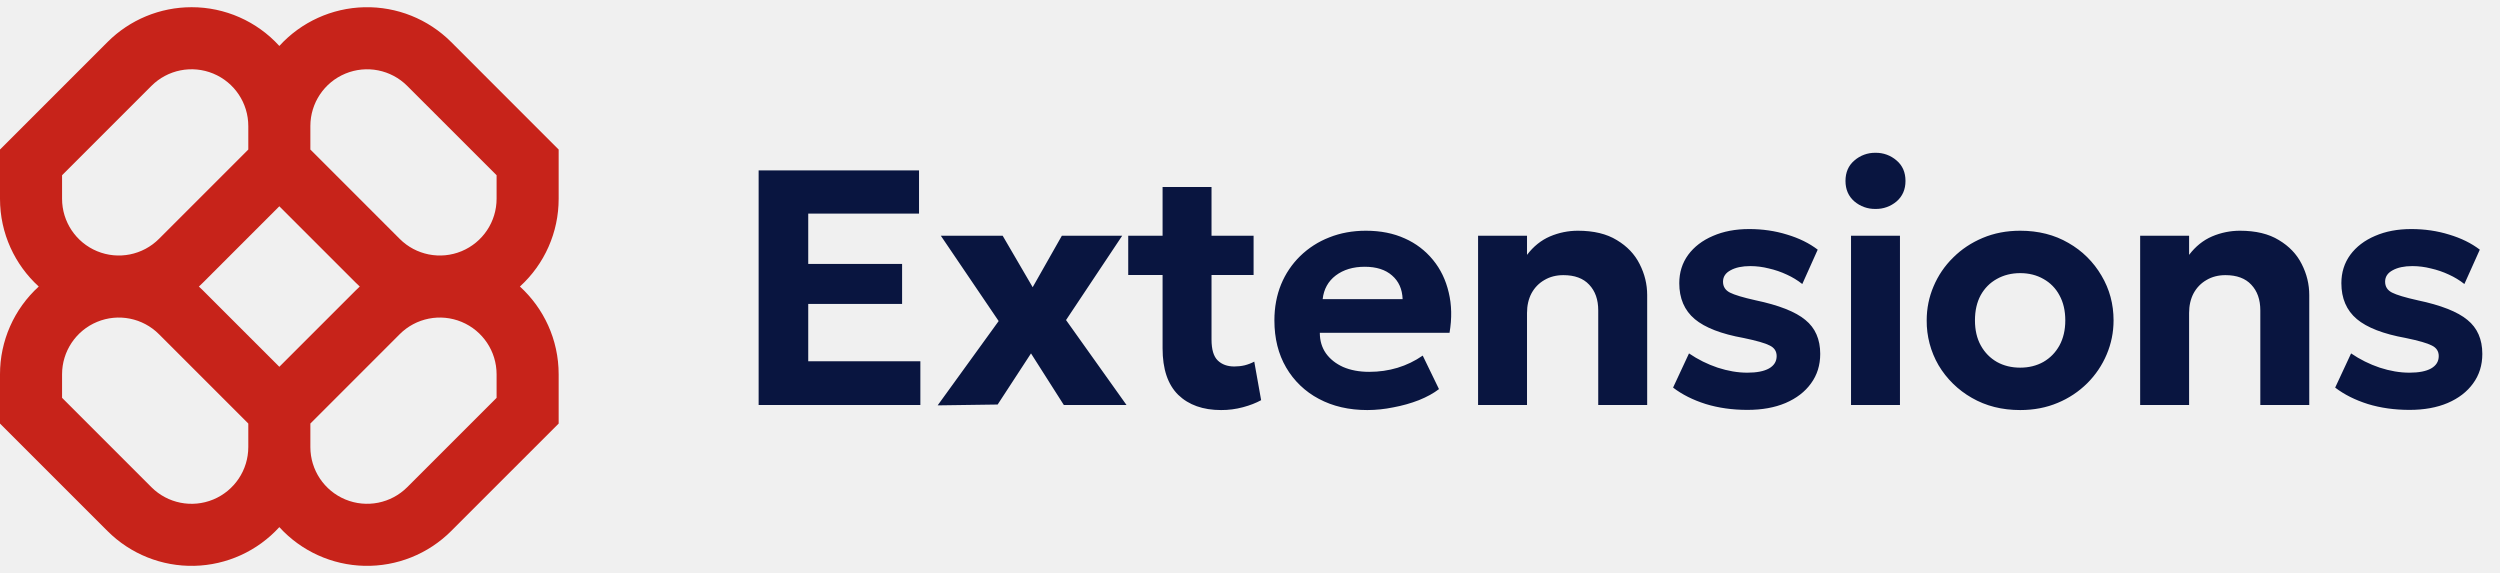
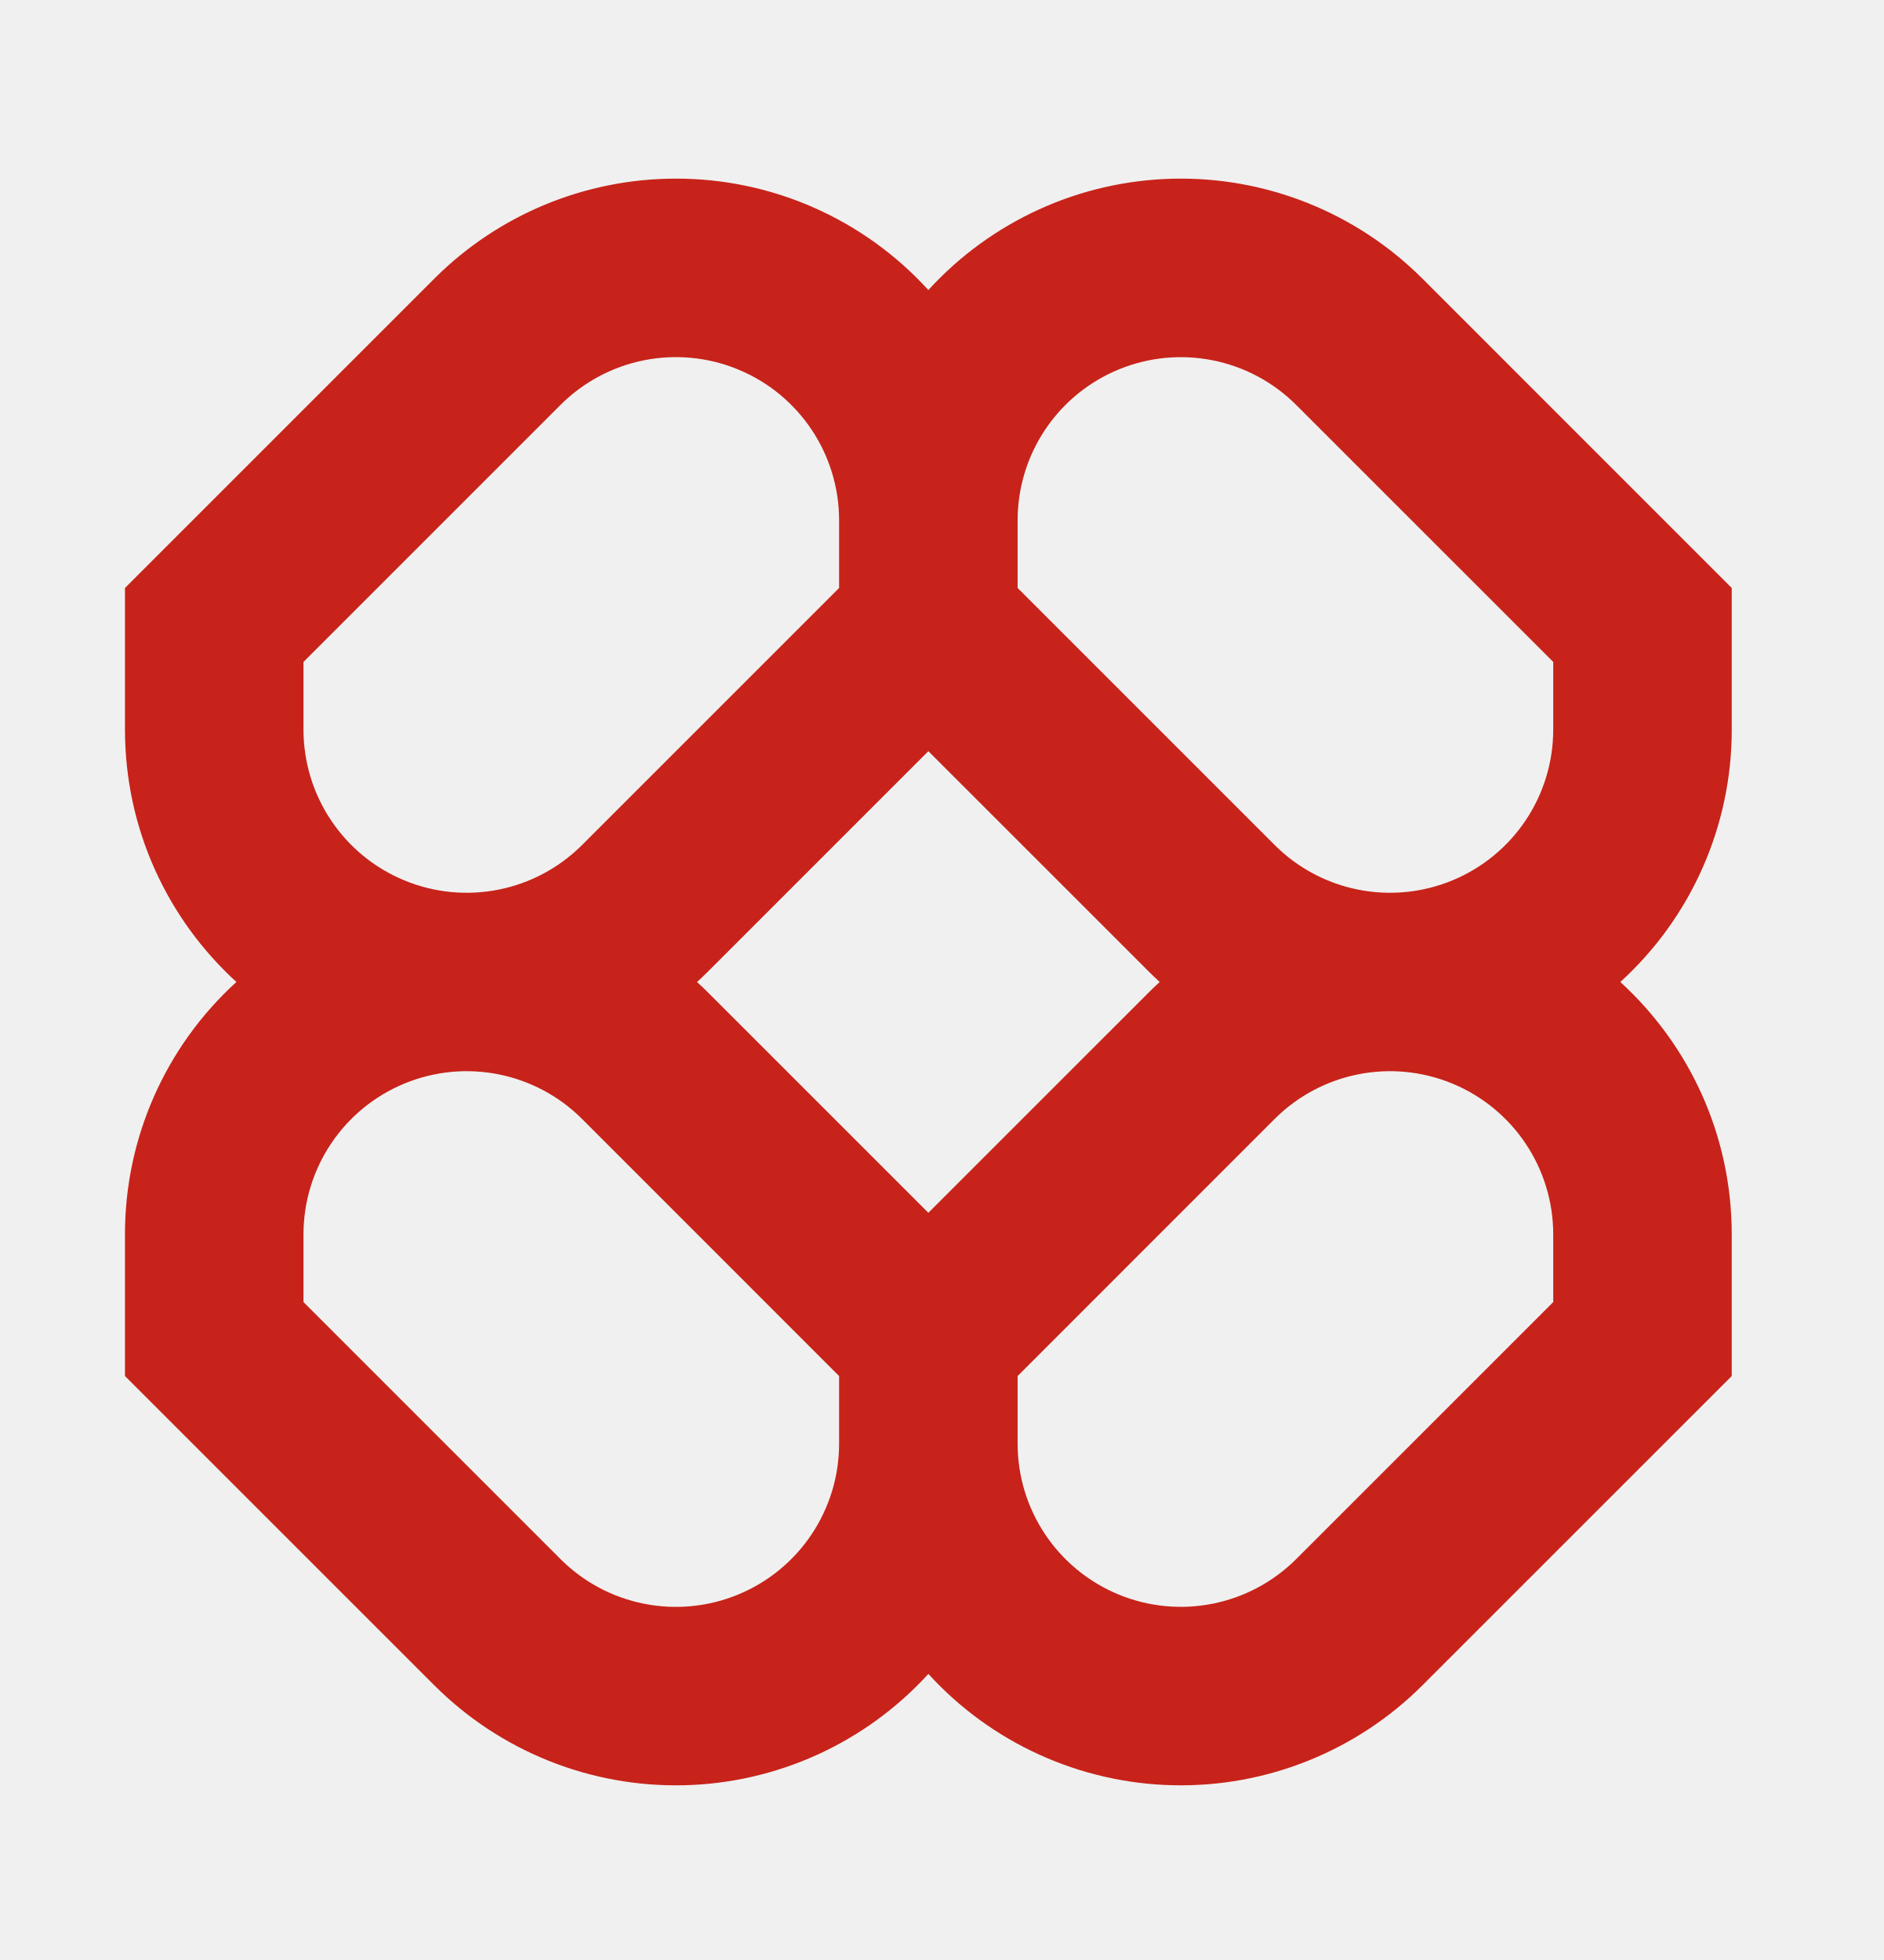
- <svg xmlns="http://www.w3.org/2000/svg" width="179" height="41" fill="none" viewBox="0 0 179 41">
-   <g clip-path="url(#a)">
-     <path fill="#C7231A" fill-rule="evenodd" d="M13.715.516c-2.257 0-4.42.896-6.016 2.492L0 10.707v3.524c0 2.49 1.07 4.73 2.774 6.285A8.485 8.485 0 0 0 0 26.802v3.524l7.699 7.698A8.507 8.507 0 0 0 20 37.742a8.508 8.508 0 0 0 12.301.282L40 30.326v-3.524c0-2.49-1.07-4.73-2.774-6.286A8.485 8.485 0 0 0 40 14.231v-3.524l-7.699-7.7A8.508 8.508 0 0 0 20 3.29 8.485 8.485 0 0 0 13.715.516Zm12.044 20a8.528 8.528 0 0 1-.282-.27L20 14.77l-5.477 5.477a8.528 8.528 0 0 1-.282.27c.096.087.19.177.282.269L20 26.262l5.477-5.476c.092-.093.186-.182.282-.27Zm-3.537 9.81v1.682a4.063 4.063 0 0 0 6.936 2.874l6.398-6.397v-1.683a4.063 4.063 0 0 0-6.937-2.874l-6.397 6.398Zm-4.444 0-6.397-6.398a4.063 4.063 0 0 0-6.937 2.873v1.684l6.397 6.397a4.063 4.063 0 0 0 6.937-2.873v-1.683Zm0-21.302v1.683l-6.397 6.397a4.063 4.063 0 0 1-6.937-2.873v-1.683l6.397-6.397a4.063 4.063 0 0 1 6.937 2.873Zm10.841 8.08-6.397-6.397V9.024a4.063 4.063 0 0 1 6.936-2.873l6.398 6.397v1.683a4.063 4.063 0 0 1-6.937 2.873Z" clip-rule="evenodd" />
-   </g>
-   <path fill="#091540" d="M54.318 29V12.2h11.484v3.096H57.87v3.6h6.72v2.868h-6.72v4.104h8.028V29h-11.58Zm12.818.024 4.368-6.036-4.14-6.108h4.428l2.148 3.684 2.088-3.684h4.32l-4.02 6.036L80.66 29h-4.488l-2.352-3.696-2.388 3.66-4.296.06Zm20.293.336c-1.296 0-2.32-.364-3.072-1.092-.744-.736-1.116-1.844-1.116-3.324V13.388h3.504v3.492h3.012v2.808h-3.012v4.62c0 .712.148 1.212.444 1.5.296.288.692.432 1.188.432.256 0 .504-.028.744-.084.248-.064.476-.152.684-.264l.492 2.76c-.36.2-.792.368-1.296.504a5.92 5.92 0 0 1-1.572.204Zm-6.648-9.672V16.88h2.808v2.808H80.78Zm17.126 9.672c-1.32 0-2.48-.268-3.48-.804a5.853 5.853 0 0 1-2.34-2.244c-.56-.96-.84-2.084-.84-3.372 0-.936.16-1.796.48-2.58a6.052 6.052 0 0 1 1.368-2.028A6.203 6.203 0 0 1 95.171 17c.8-.32 1.676-.48 2.628-.48 1.048 0 1.976.184 2.784.552a5.43 5.43 0 0 1 2.028 1.548c.536.656.908 1.428 1.116 2.316.216.888.236 1.852.06 2.892h-9.288c0 .56.144 1.048.432 1.464.296.416.708.744 1.236.984.536.232 1.16.348 1.872.348.704 0 1.376-.096 2.016-.288a6.426 6.426 0 0 0 1.812-.876l1.164 2.4c-.384.296-.864.56-1.44.792-.576.224-1.188.396-1.836.516a9.422 9.422 0 0 1-1.848.192Zm-3.204-7.944h5.724c-.024-.712-.276-1.276-.756-1.692-.472-.416-1.124-.624-1.956-.624-.832 0-1.524.208-2.076.624-.544.416-.856.98-.936 1.692ZM105.83 29V16.88h3.504v1.368c.464-.608 1.012-1.048 1.644-1.32a5.072 5.072 0 0 1 2.004-.408c1.128 0 2.056.224 2.784.672.736.44 1.28 1.012 1.632 1.716.36.704.54 1.444.54 2.22V29h-3.504v-6.78c0-.768-.216-1.38-.648-1.836-.424-.456-1.04-.684-1.848-.684-.512 0-.964.116-1.356.348-.392.224-.7.54-.924.948-.216.408-.324.88-.324 1.416V29h-3.504Zm19.29.348c-1.08 0-2.076-.14-2.988-.42-.912-.288-1.692-.68-2.34-1.176l1.14-2.448a8.333 8.333 0 0 0 2.052 1.02c.736.24 1.444.36 2.124.36.672 0 1.188-.1 1.548-.3.368-.208.552-.504.552-.888 0-.344-.164-.596-.492-.756-.32-.168-.944-.348-1.872-.54-1.6-.288-2.768-.74-3.504-1.356-.736-.624-1.104-1.48-1.104-2.568 0-.768.212-1.444.636-2.028.432-.584 1.024-1.036 1.776-1.356.752-.328 1.616-.492 2.592-.492.96 0 1.864.132 2.712.396.856.256 1.588.616 2.196 1.08l-1.104 2.46a5.34 5.34 0 0 0-1.104-.672 6.35 6.35 0 0 0-1.296-.444 5.43 5.43 0 0 0-1.32-.168c-.584 0-1.056.1-1.416.3-.36.192-.54.464-.54.816 0 .352.164.612.492.78.328.168.94.352 1.836.552 1.672.352 2.86.82 3.564 1.404.712.576 1.068 1.388 1.068 2.436 0 .808-.22 1.512-.66 2.112-.432.6-1.04 1.068-1.824 1.404-.776.328-1.684.492-2.724.492Zm7.413-.348V16.88h3.504V29h-3.504Zm1.752-14.04a2.26 2.26 0 0 1-1.512-.54c-.424-.368-.636-.856-.636-1.464 0-.616.212-1.104.636-1.464a2.23 2.23 0 0 1 1.512-.552 2.23 2.23 0 0 1 1.512.552c.424.36.636.848.636 1.464 0 .608-.212 1.096-.636 1.464a2.26 2.26 0 0 1-1.512.54Zm10.362 14.4c-1.304 0-2.46-.292-3.468-.876a6.504 6.504 0 0 1-2.376-2.328 6.28 6.28 0 0 1-.852-3.216c0-.856.164-1.668.492-2.436a6.302 6.302 0 0 1 1.392-2.052c.6-.6 1.308-1.072 2.124-1.416.816-.344 1.712-.516 2.688-.516 1.304 0 2.456.292 3.456.876a6.38 6.38 0 0 1 2.364 2.34c.576.968.864 2.036.864 3.204 0 .848-.164 1.66-.492 2.436a6.439 6.439 0 0 1-1.392 2.064 6.547 6.547 0 0 1-2.112 1.404c-.816.344-1.712.516-2.688.516Zm0-3.036c.616 0 1.168-.136 1.656-.408.488-.28.872-.672 1.152-1.176.28-.512.42-1.112.42-1.8 0-.696-.14-1.296-.42-1.8a2.854 2.854 0 0 0-1.14-1.164c-.488-.28-1.044-.42-1.668-.42-.624 0-1.184.14-1.68.42-.488.272-.872.66-1.152 1.164-.272.504-.408 1.104-.408 1.8s.14 1.296.42 1.8c.28.504.664.896 1.152 1.176.488.272 1.044.408 1.668.408ZM153.235 29V16.88h3.504v1.368c.464-.608 1.012-1.048 1.644-1.32a5.072 5.072 0 0 1 2.004-.408c1.128 0 2.056.224 2.784.672.736.44 1.28 1.012 1.632 1.716.36.704.54 1.444.54 2.22V29h-3.504v-6.78c0-.768-.216-1.38-.648-1.836-.424-.456-1.04-.684-1.848-.684-.512 0-.964.116-1.356.348-.392.224-.7.54-.924.948-.216.408-.324.88-.324 1.416V29h-3.504Zm19.291.348c-1.08 0-2.076-.14-2.988-.42-.912-.288-1.692-.68-2.34-1.176l1.14-2.448a8.333 8.333 0 0 0 2.052 1.02c.736.24 1.444.36 2.124.36.672 0 1.188-.1 1.548-.3.368-.208.552-.504.552-.888 0-.344-.164-.596-.492-.756-.32-.168-.944-.348-1.872-.54-1.6-.288-2.768-.74-3.504-1.356-.736-.624-1.104-1.48-1.104-2.568 0-.768.212-1.444.636-2.028.432-.584 1.024-1.036 1.776-1.356.752-.328 1.616-.492 2.592-.492.96 0 1.864.132 2.712.396.856.256 1.588.616 2.196 1.08l-1.104 2.46a5.34 5.34 0 0 0-1.104-.672 6.35 6.35 0 0 0-1.296-.444 5.43 5.43 0 0 0-1.32-.168c-.584 0-1.056.1-1.416.3-.36.192-.54.464-.54.816 0 .352.164.612.492.78.328.168.94.352 1.836.552 1.672.352 2.86.82 3.564 1.404.712.576 1.068 1.388 1.068 2.436 0 .808-.22 1.512-.66 2.112-.432.6-1.04 1.068-1.824 1.404-.776.328-1.684.492-2.724.492Z" />
+ <svg xmlns="http://www.w3.org/2000/svg" viewBox="240.812 237.643 46.894 48.795">
  <defs>
    <clipPath id="a">
      <path fill="#fff" d="M0 0h40v41H0z" />
    </clipPath>
  </defs>
+   <g clip-path="url(#a)" transform="matrix(1, 0, 0, 1, 243.9233, 241.5739)">
+     <path fill="#C7231A" fill-rule="evenodd" d="M13.715.516c-2.257 0-4.42.896-6.016 2.492L0 10.707v3.524c0 2.49 1.07 4.73 2.774 6.285A8.485 8.485 0 0 0 0 26.802v3.524l7.699 7.698A8.507 8.507 0 0 0 20 37.742a8.508 8.508 0 0 0 12.301.282L40 30.326v-3.524c0-2.49-1.07-4.73-2.774-6.286A8.485 8.485 0 0 0 40 14.231v-3.524l-7.699-7.7A8.508 8.508 0 0 0 20 3.29 8.485 8.485 0 0 0 13.715.516Zm12.044 20a8.528 8.528 0 0 1-.282-.27L20 14.77l-5.477 5.477a8.528 8.528 0 0 1-.282.27c.096.087.19.177.282.269L20 26.262l5.477-5.476c.092-.093.186-.182.282-.27Zm-3.537 9.81v1.682a4.063 4.063 0 0 0 6.936 2.874l6.398-6.397v-1.683a4.063 4.063 0 0 0-6.937-2.874l-6.397 6.398Zm-4.444 0-6.397-6.398a4.063 4.063 0 0 0-6.937 2.873v1.684l6.397 6.397a4.063 4.063 0 0 0 6.937-2.873v-1.683Zm0-21.302v1.683l-6.397 6.397a4.063 4.063 0 0 1-6.937-2.873v-1.683l6.397-6.397a4.063 4.063 0 0 1 6.937 2.873Zm10.841 8.08-6.397-6.397V9.024a4.063 4.063 0 0 1 6.936-2.873l6.398 6.397v1.683a4.063 4.063 0 0 1-6.937 2.873Z" clip-rule="evenodd" />
+   </g>
</svg>
